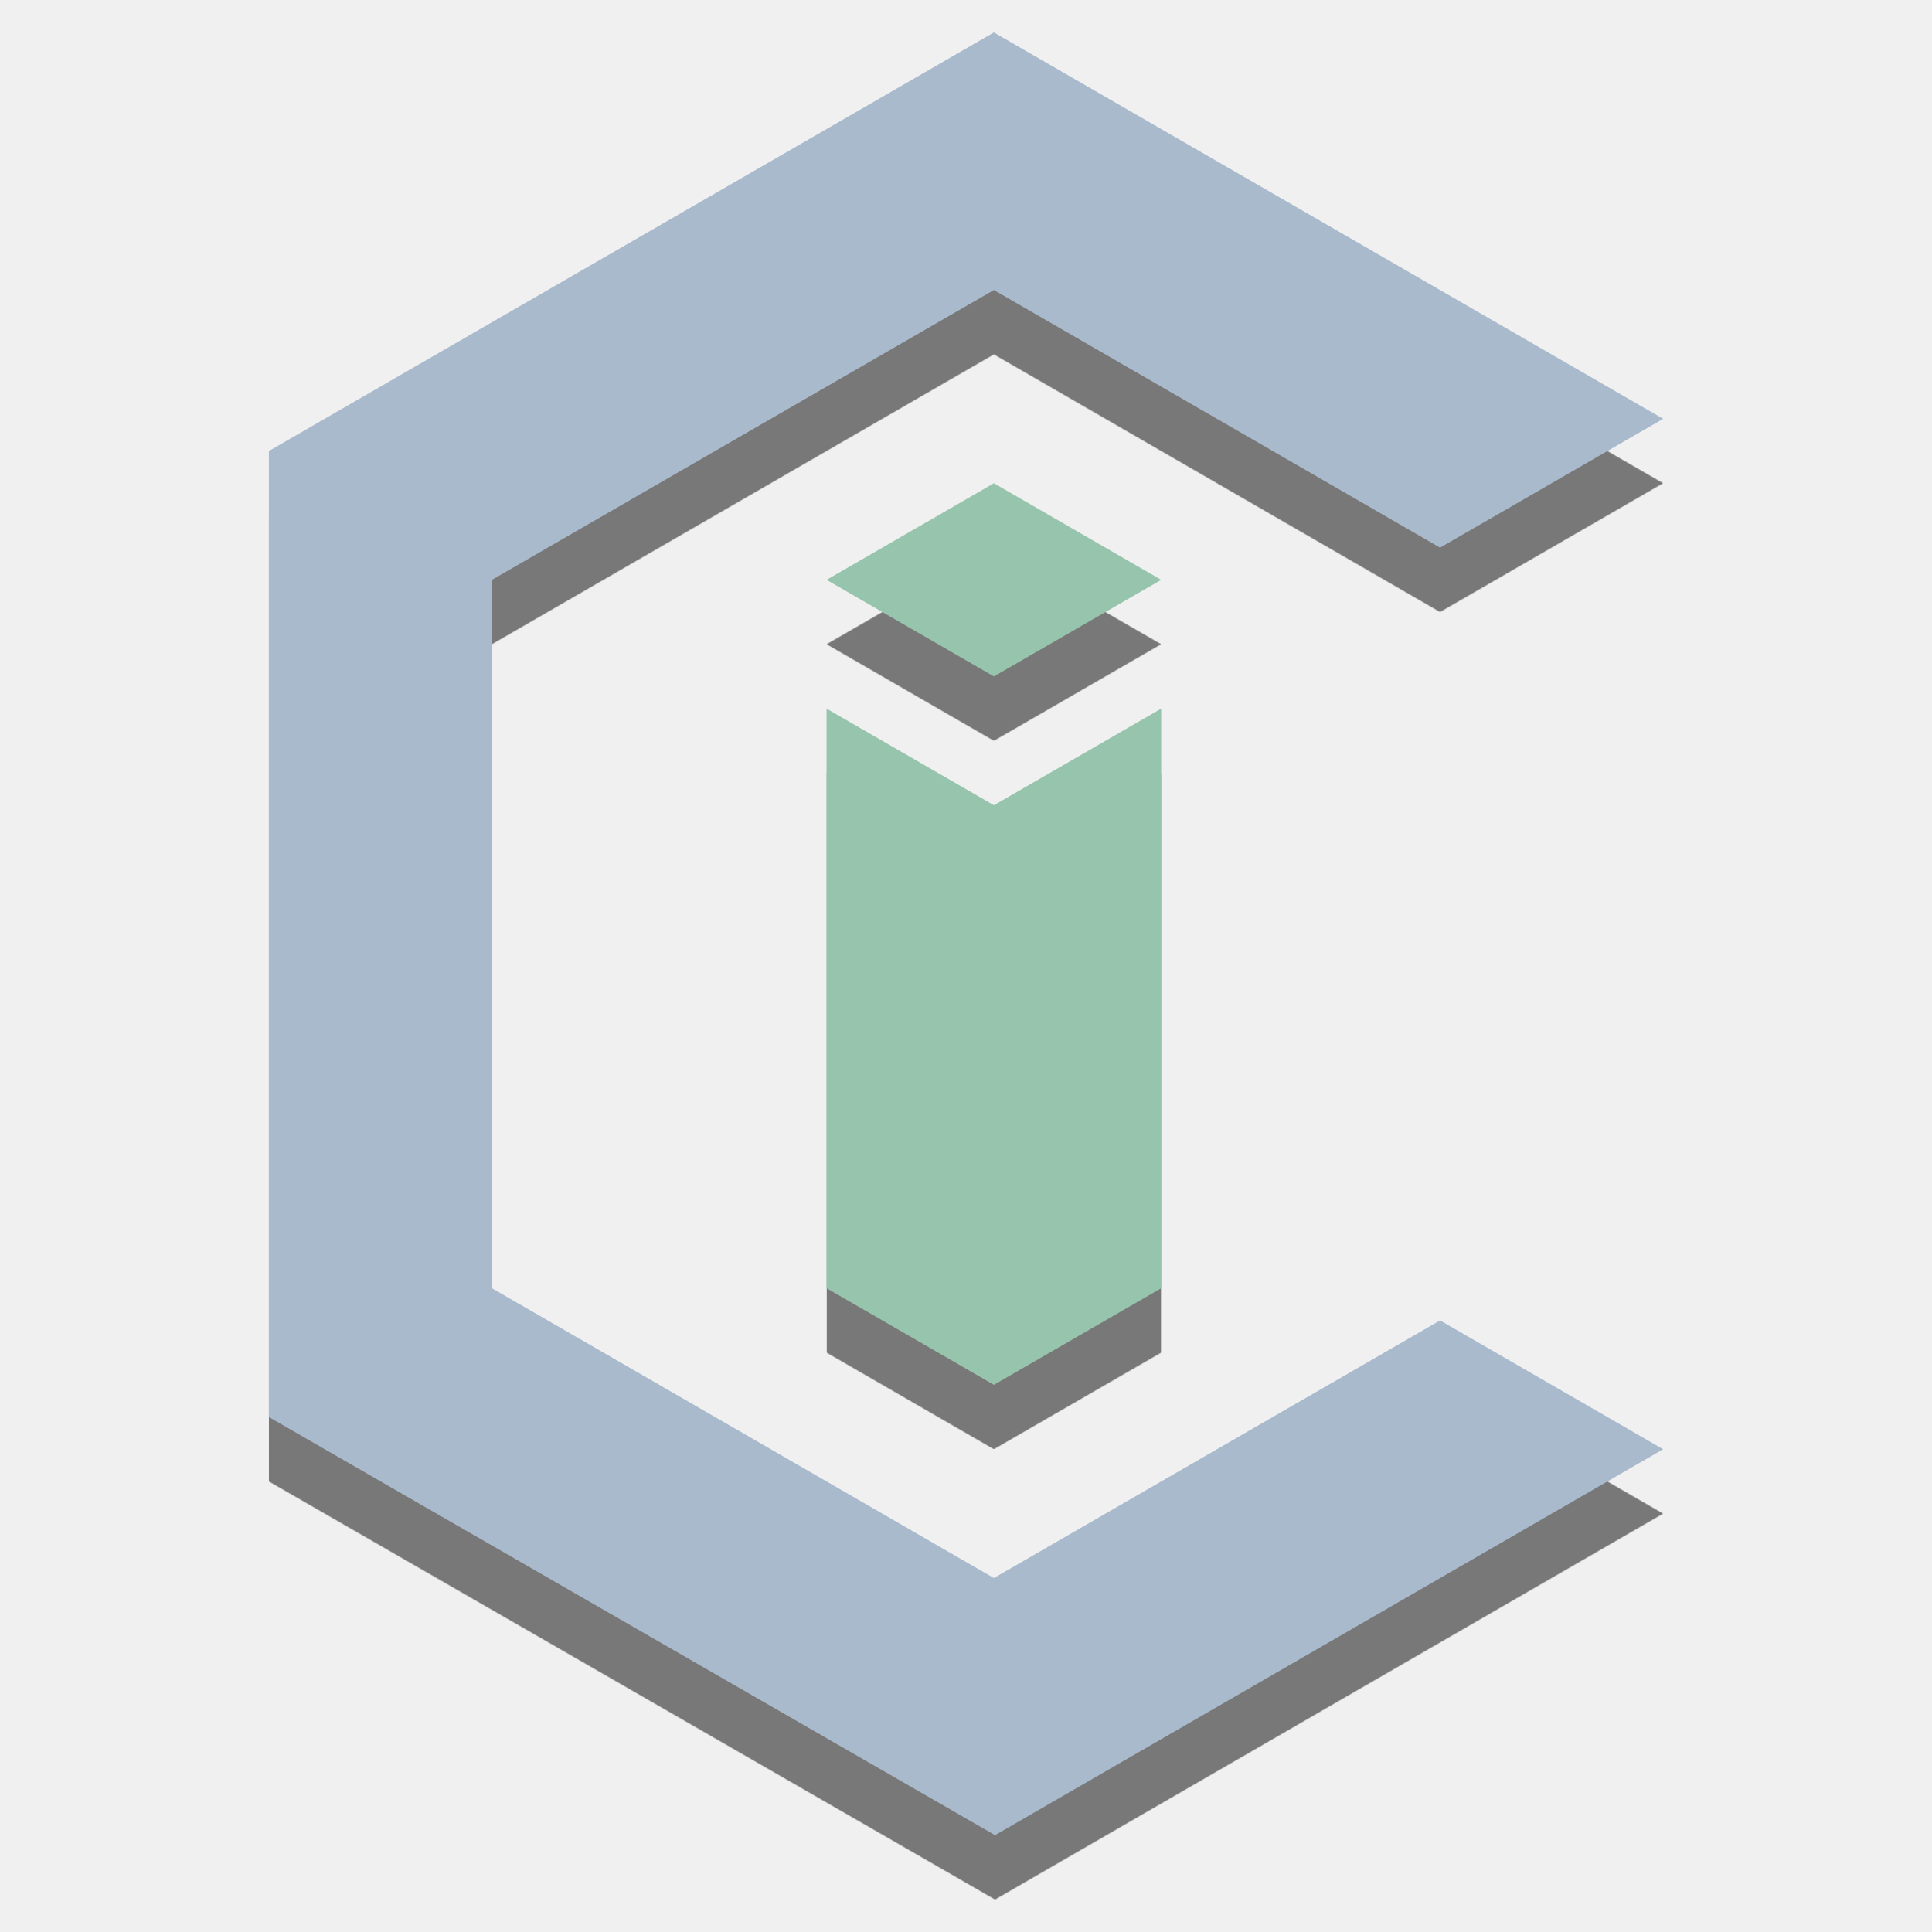
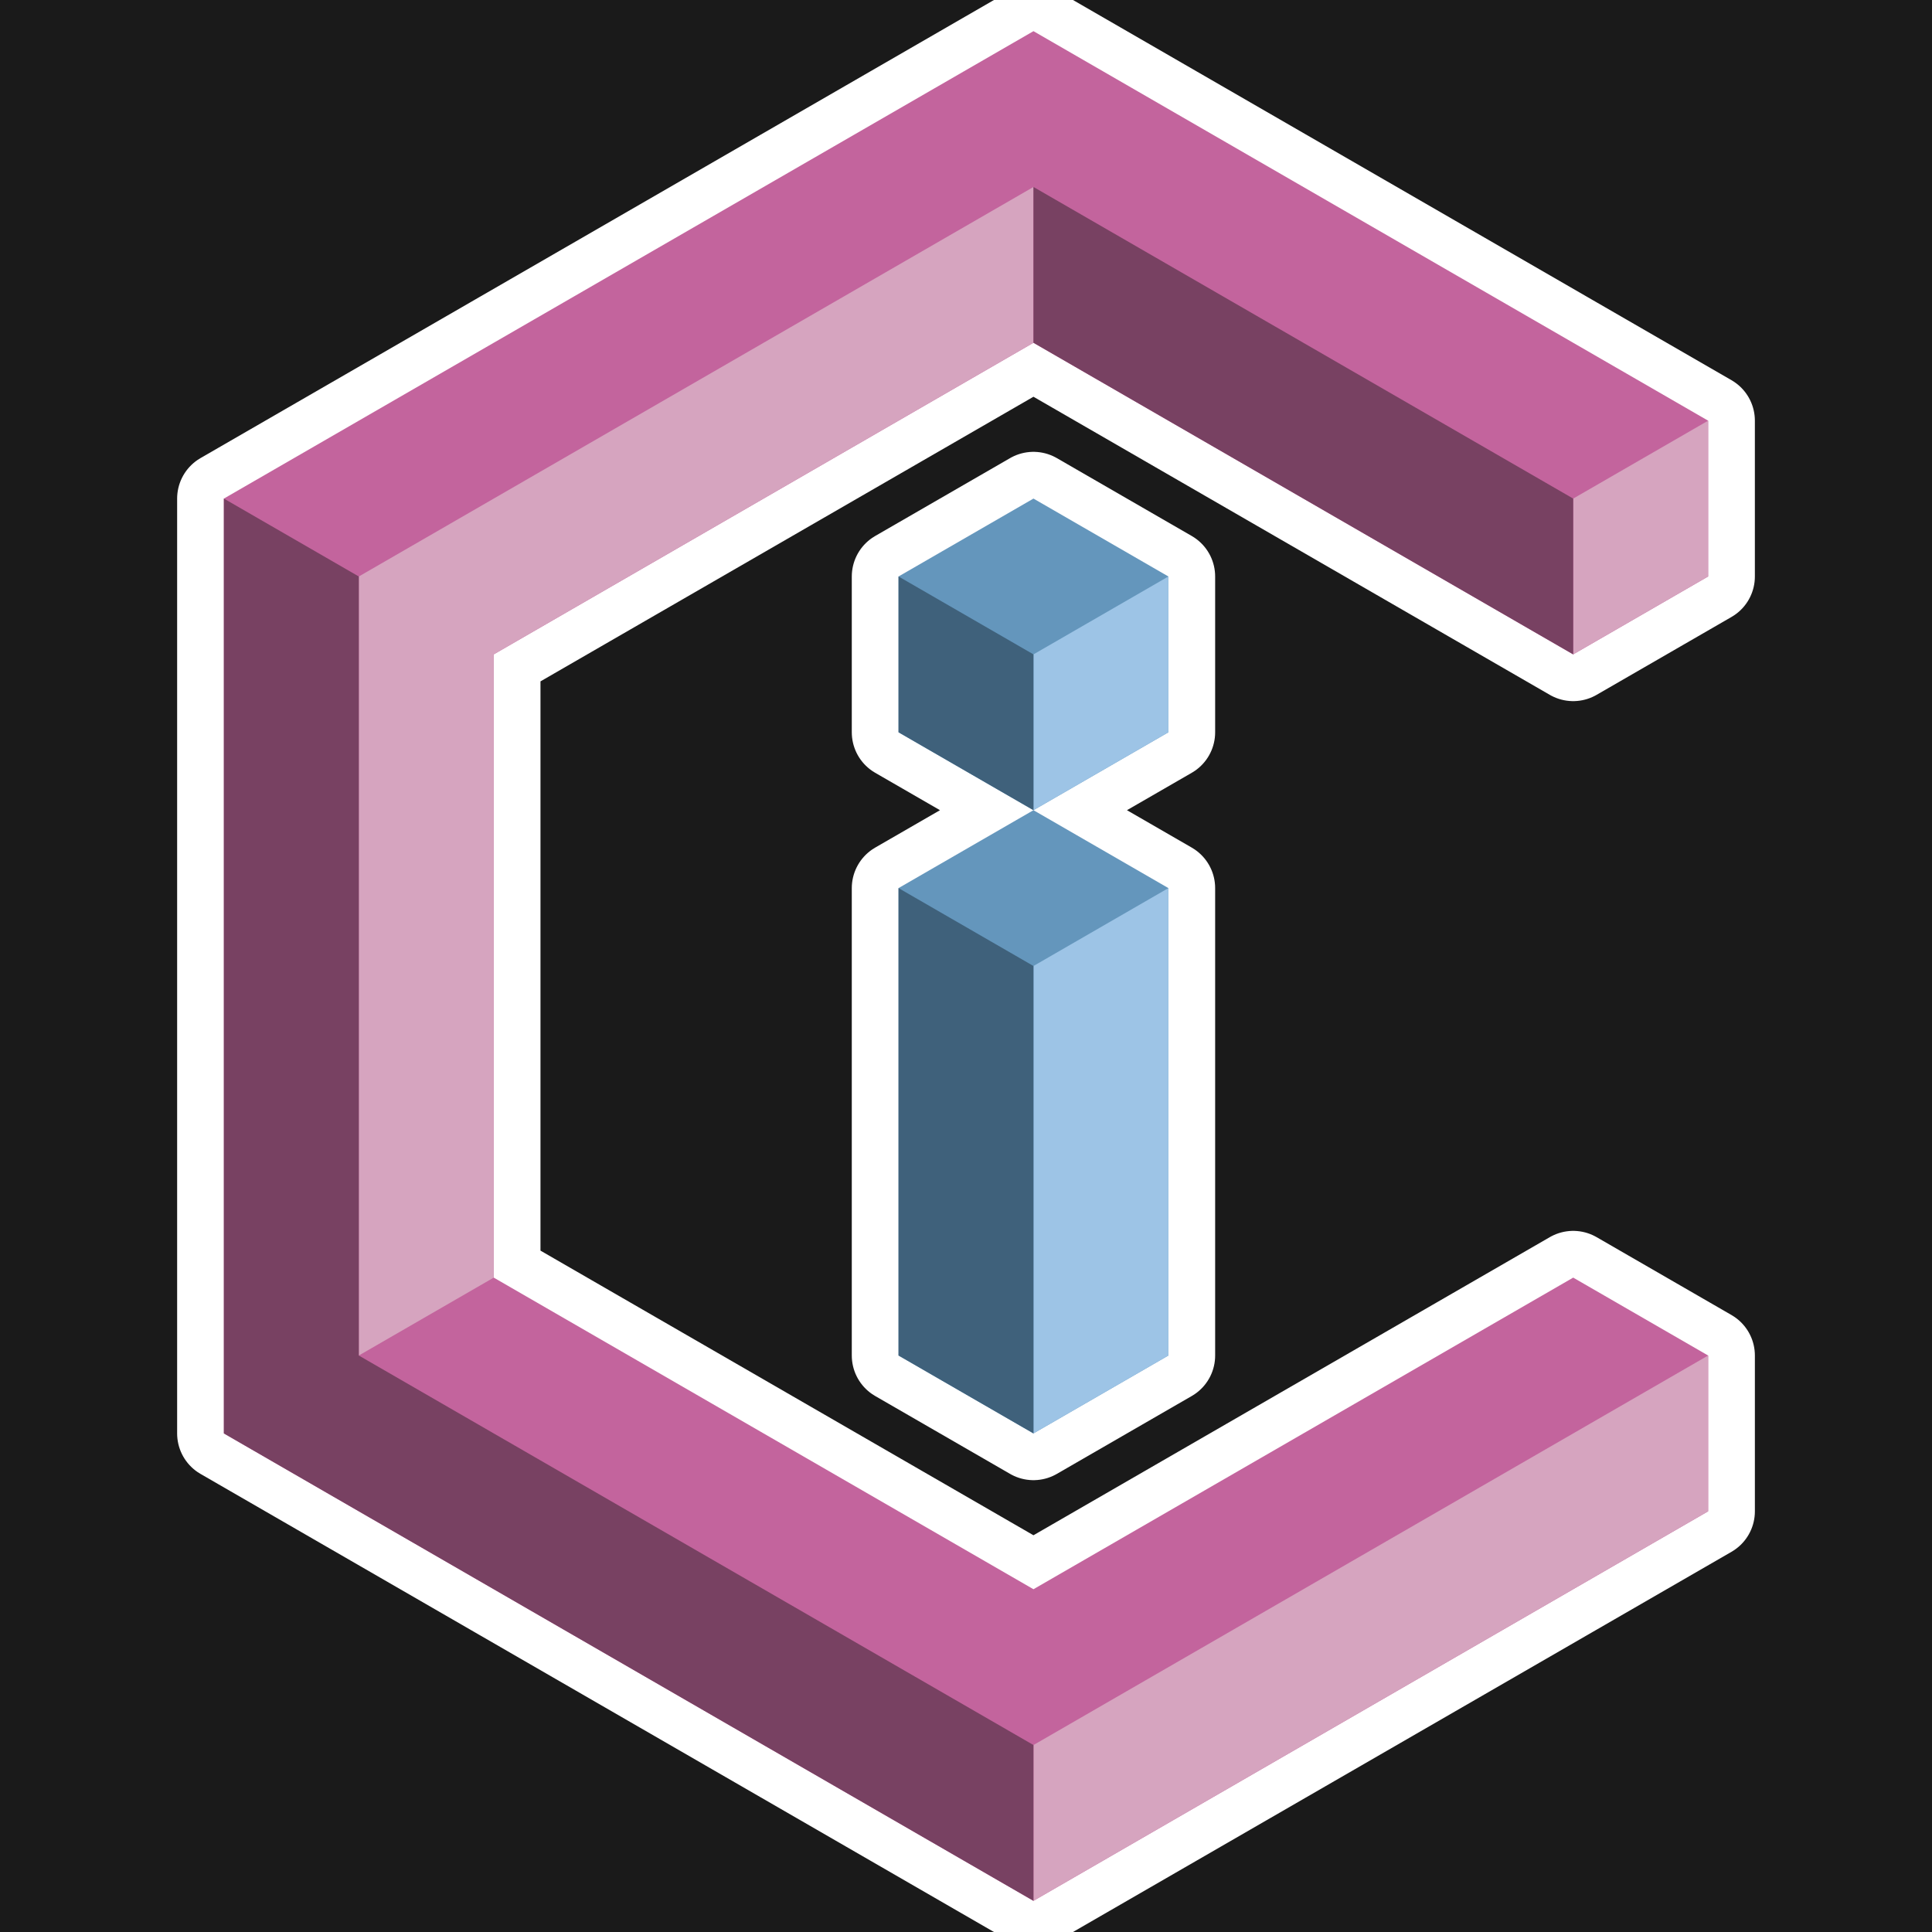
- <svg xmlns="http://www.w3.org/2000/svg" width="150" height="150" viewBox="0 0 150 150" version="1.1" id="svg1">
-   <defs id="defs1">
-     <filter style="color-interpolation-filters:sRGB;" id="filter84" x="0" y="0" width="1" height="1.036">
-       <feFlood result="flood" in="SourceGraphic" flood-opacity="0.498" flood-color="rgb(0,0,0)" id="feFlood83" />
-       <feGaussianBlur result="blur" in="SourceGraphic" stdDeviation="0" id="feGaussianBlur83" />
-       <feOffset result="offset" in="blur" dx="0" dy="5" id="feOffset83" />
-       <feComposite result="comp1" operator="in" in="flood" in2="offset" id="feComposite83" />
-       <feComposite result="comp2" operator="over" in="SourceGraphic" in2="comp1" id="feComposite84" />
-     </filter>
-     <filter style="color-interpolation-filters:sRGB;" id="filter86" x="0" y="0" width="1" height="1.095">
-       <feFlood result="flood" in="SourceGraphic" flood-opacity="0.498" flood-color="rgb(0,0,0)" id="feFlood84" />
-       <feGaussianBlur result="blur" in="SourceGraphic" stdDeviation="0" id="feGaussianBlur84" />
-       <feOffset result="offset" in="blur" dx="0" dy="5" id="feOffset84" />
-       <feComposite result="comp1" operator="in" in="flood" in2="offset" id="feComposite85" />
-       <feComposite result="comp2" operator="over" in="SourceGraphic" in2="comp1" id="feComposite86" />
-     </filter>
-     <filter style="color-interpolation-filters:sRGB;" id="filter88" x="0" y="0" width="1" height="1.333">
-       <feFlood result="flood" in="SourceGraphic" flood-opacity="0.498" flood-color="rgb(0,0,0)" id="feFlood86" />
-       <feGaussianBlur result="blur" in="SourceGraphic" stdDeviation="0" id="feGaussianBlur86" />
-       <feOffset result="offset" in="blur" dx="0" dy="5" id="feOffset86" />
-       <feComposite result="comp1" operator="in" in="flood" in2="offset" id="feComposite87" />
-       <feComposite result="comp2" operator="over" in="SourceGraphic" in2="comp1" id="feComposite88" />
-     </filter>
-   </defs>
-   <g id="layer1">
-     <rect style="display:none;opacity:1;fill:#000000;fill-opacity:1;stroke:none;stroke-width:12;stroke-linecap:round;stroke-linejoin:round;paint-order:markers fill stroke" id="rect3" width="150" height="150" x="0" y="0" />
-     <path style="opacity:1;fill:#a9bacd;fill-opacity:1;stroke:none;stroke-width:12;stroke-linecap:round;stroke-linejoin:round;paint-order:markers fill stroke;filter:url(#filter84)" d="M 77.165,2.518 20.873,35.018 v 75 l 56.381,32.464 51.872,-29.964 -17.32,-10 -34.641,20 -38.971,-22.5 V 45.018 l 38.971,-22.5 34.641,20 17.32,-10 z" id="path1" />
-     <path style="opacity:1;fill:#97c4ac;fill-opacity:1;stroke:none;stroke-width:12;stroke-linecap:round;stroke-linejoin:round;paint-order:markers fill stroke;filter:url(#filter86)" d="m 64.175,55.018 v 45 l 12.99,7.5 12.99,-7.5 V 55.018 l -12.99,7.5 z" id="path2" />
-     <path style="opacity:1;fill:#97c4ac;fill-opacity:1;stroke:none;stroke-width:12;stroke-linecap:round;stroke-linejoin:round;paint-order:markers fill stroke;filter:url(#filter88)" d="m 64.175,45.018 12.99,7.5 12.99,-7.5 -12.99,-7.5 z" id="path3" />
+ <svg xmlns="http://www.w3.org/2000/svg" width="310" height="310" viewBox="0 0 310 310" version="1.1" id="svg1">
+   <defs id="defs1" />
+   <g id="layer3" transform="translate(-207.6987,-76.00008)" style="display:inline">
+     <rect style="fill:#1a1a1a;fill-opacity:1;stroke:none;stroke-width:1.523;stroke-linecap:round;stroke-linejoin:round;paint-order:markers fill stroke" id="rect15" width="310" height="310" x="207.699" y="76" />
+   </g>
+   <g id="layer1" transform="translate(-207.6987,-76.00008)">
+     <g id="g12" transform="translate(30.9215,7.7e-5)">
+       <path id="path5" style="fill:none;fill-opacity:1;stroke:#ffffff;stroke-width:15;stroke-linecap:round;stroke-linejoin:round;stroke-dasharray:none;stroke-opacity:1;paint-order:markers fill stroke" d="m 320.952,218.5 21.651,-12.5 21.651,12.5 v 75 L 342.603,306 320.952,293.5 Z m 0,-50 21.651,-12.5 21.651,12.5 v 25 L 342.603,206 c 0,0 -21.651,-12.5 -21.651,-12.5 z" />
+       <path id="path5-1" style="fill:#6496bc;fill-opacity:1;stroke:none;stroke-width:2.5;stroke-linecap:round;stroke-linejoin:round;paint-order:markers fill stroke" d="m 320.952,218.5 21.651,-12.5 21.651,12.5 v 75 L 342.603,306 320.952,293.5 Z m 0,-50 21.651,-12.5 21.651,12.5 v 25 L 342.603,206 c 0,0 -21.651,-12.5 -21.651,-12.5 z" />
+       <path id="path13" style="fill:#9dc4e6;fill-opacity:1;stroke:none;stroke-width:2.5;stroke-linecap:round;stroke-linejoin:round;paint-order:markers fill stroke" d="M 364.253,218.5 342.603,231 v 75 l 21.651,-12.5 z m 0,-50 -21.651,12.5 v 25 l 21.651,-12.5 z" />
+       <path id="path15" style="fill:#3f617b;fill-opacity:1;stroke:none;stroke-width:2.5;stroke-linecap:round;stroke-linejoin:round;paint-order:markers fill stroke" d="m 320.952,218.5 21.651,12.5 v 75 l -21.651,-12.5 z m 0,-50 21.651,12.5 v 25 l -21.651,-12.5 z" />
+     </g>
+     <g id="g11" transform="translate(30.9215,7.7e-5)">
+       <path style="fill:none;fill-opacity:1;stroke:#ffffff;stroke-width:15;stroke-linecap:round;stroke-linejoin:round;stroke-dasharray:none;stroke-opacity:1;paint-order:markers fill stroke" d="M 342.603,131 256,181 v 100 l 86.603,50 86.603,-50 21.651,12.5 v 25 L 342.603,381 212.699,306 V 156 l 129.904,-75 108.253,62.5 v 25 L 429.205,181 Z" id="path6" />
+       <path style="fill:#c3649d;fill-opacity:1;stroke:none;stroke-width:5;stroke-linecap:round;stroke-linejoin:round;stroke-dasharray:none;stroke-opacity:1;paint-order:markers fill stroke" d="M 342.603,131 256,181 v 100 l 86.603,50 86.603,-50 21.651,12.5 v 25 L 342.603,381 212.699,306 V 156 l 129.904,-75 108.253,62.5 v 25 L 429.205,181 Z" id="path6-8" />
+       <path id="path9" style="display:inline;fill:#d6a4bf;fill-opacity:1;stroke:none;stroke-width:2.5;stroke-linecap:round;stroke-linejoin:round;paint-order:markers fill stroke" d="m 342.603,131 v -25 l -108.253,62.5 v 125 L 256,281 V 181 Z m 108.253,187.5 v -25 L 342.603,356 v 25 z m 0,-175 -21.651,12.5 v 25 l 21.651,-12.5 z" />
+       <path id="path11" style="display:inline;fill:#784162;fill-opacity:1;stroke:none;stroke-width:2.5;stroke-linecap:round;stroke-linejoin:round;paint-order:markers fill stroke" d="m 212.699,156 21.651,12.5 v 125 L 342.603,356 v 25 L 212.699,306 Z m 129.904,-50 v 25 l 86.603,50 v -25 z" />
+     </g>
  </g>
</svg>
